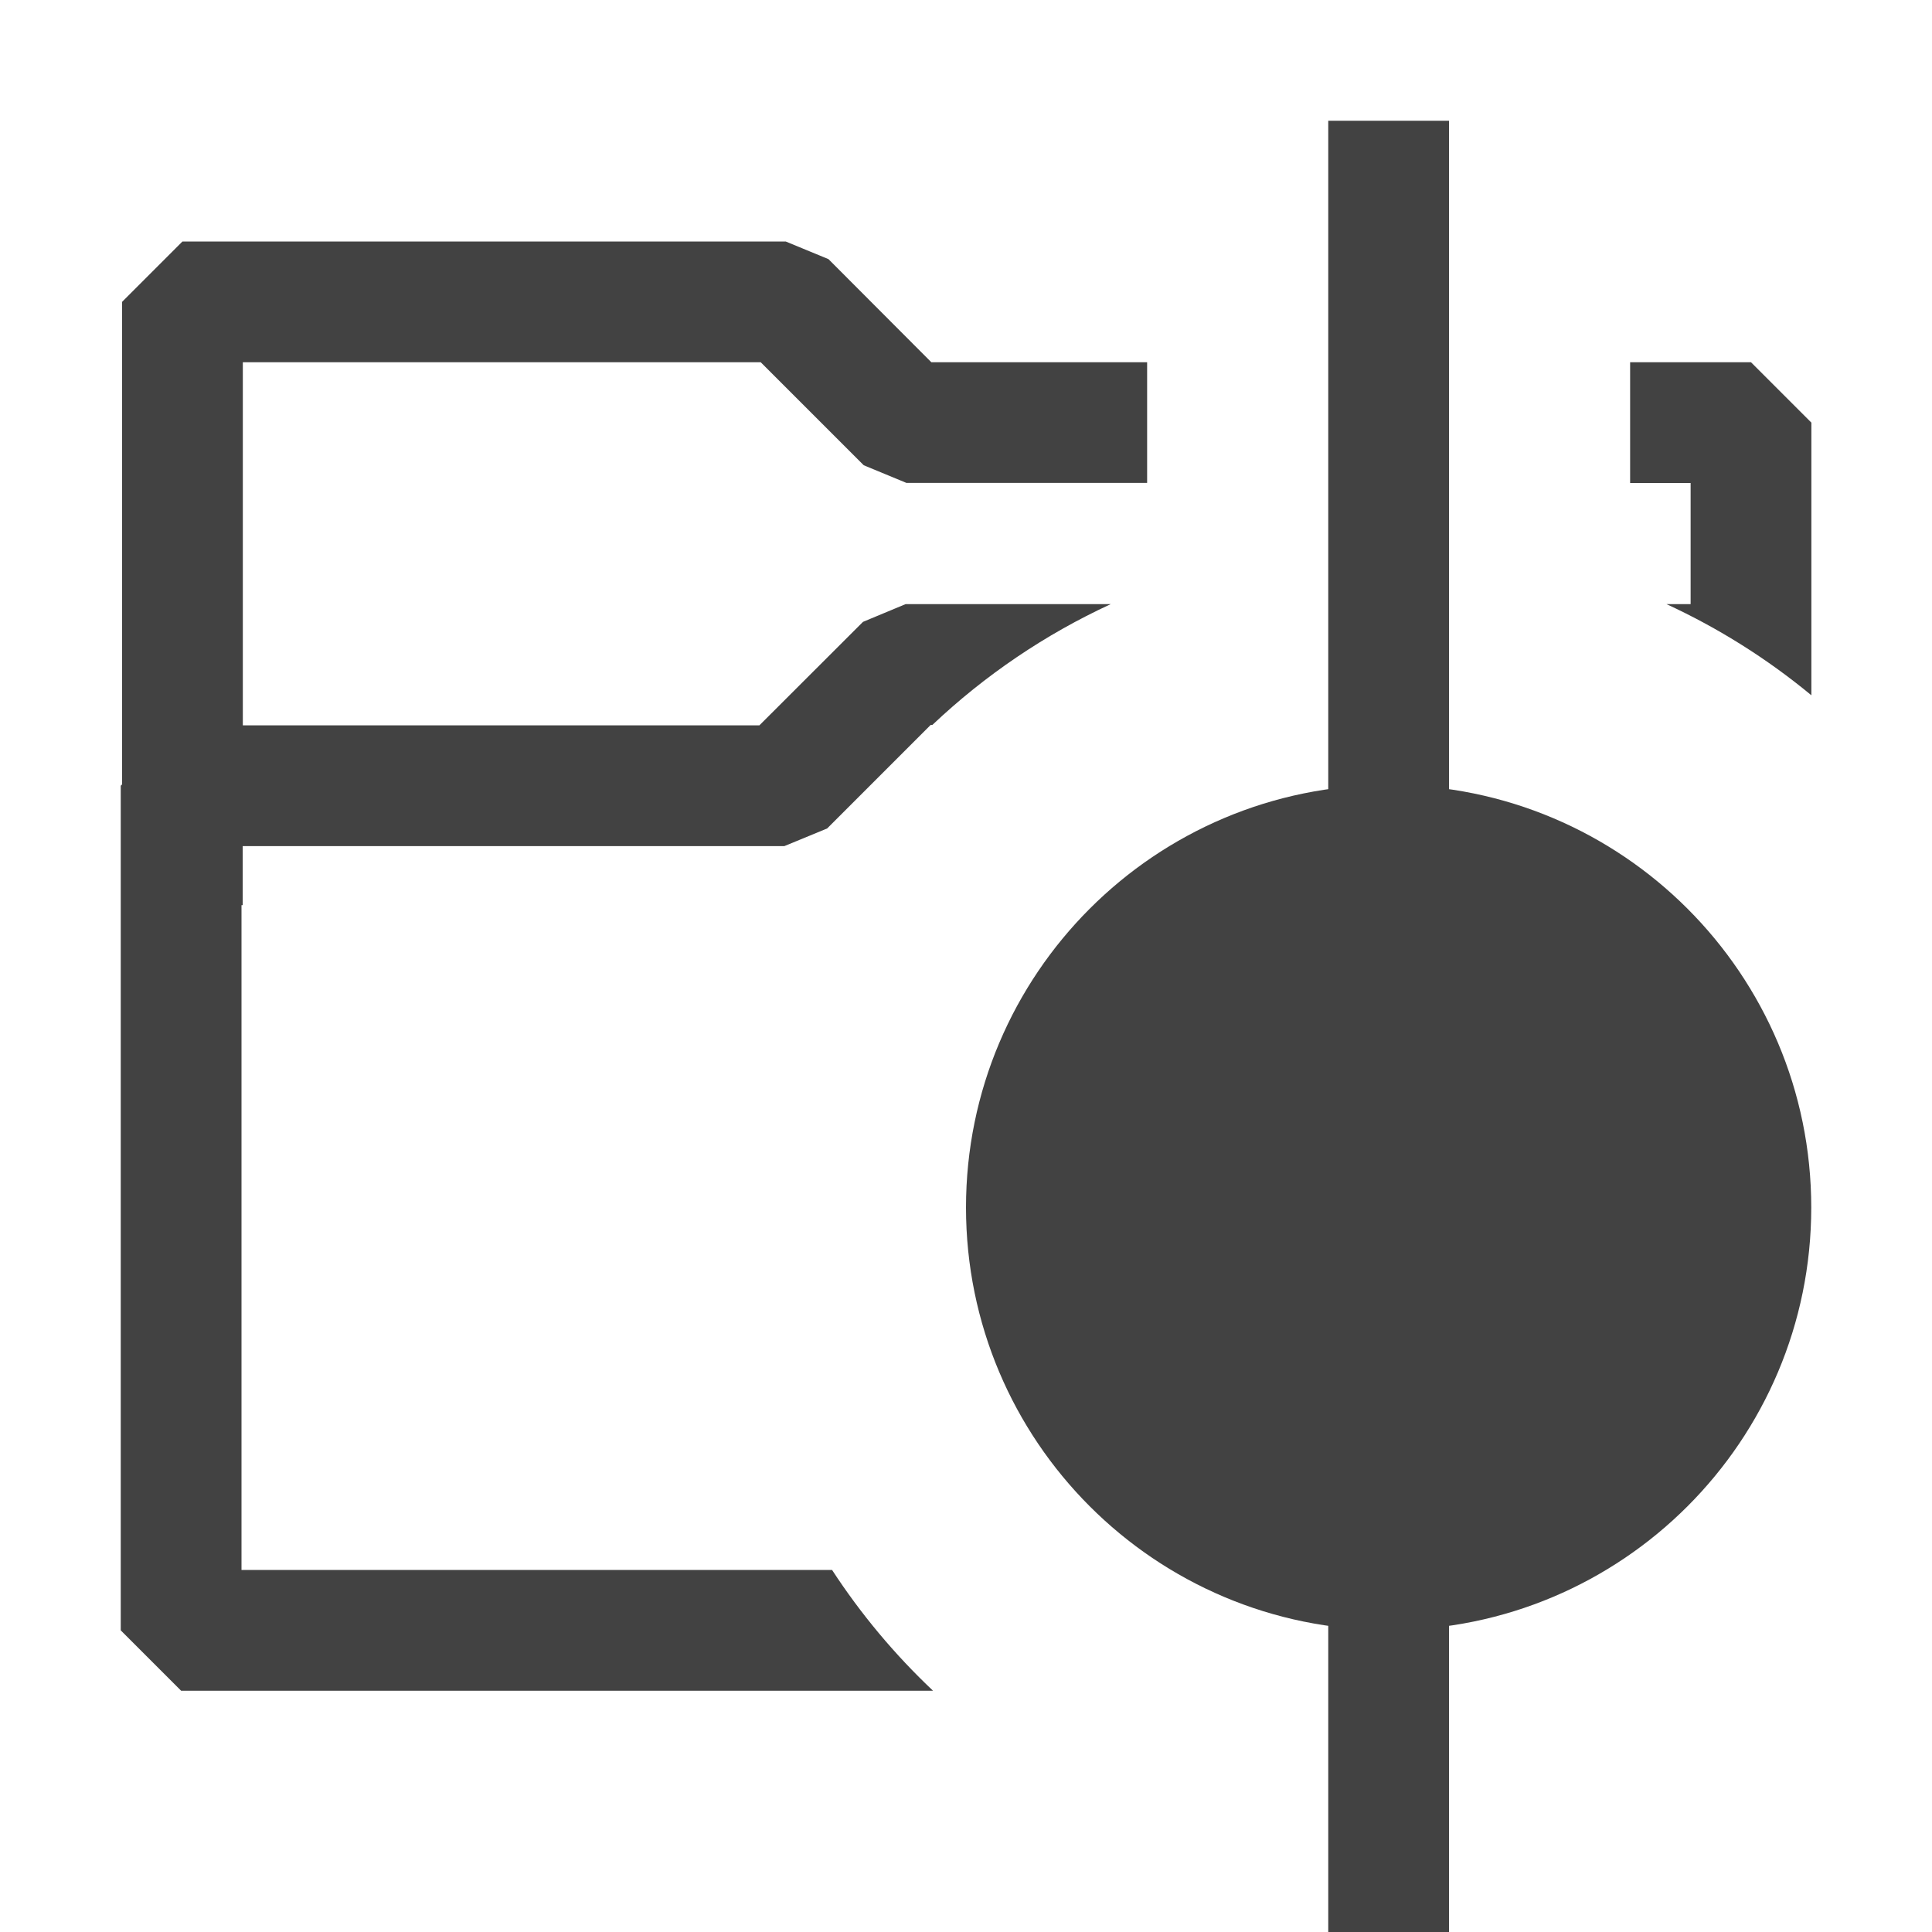
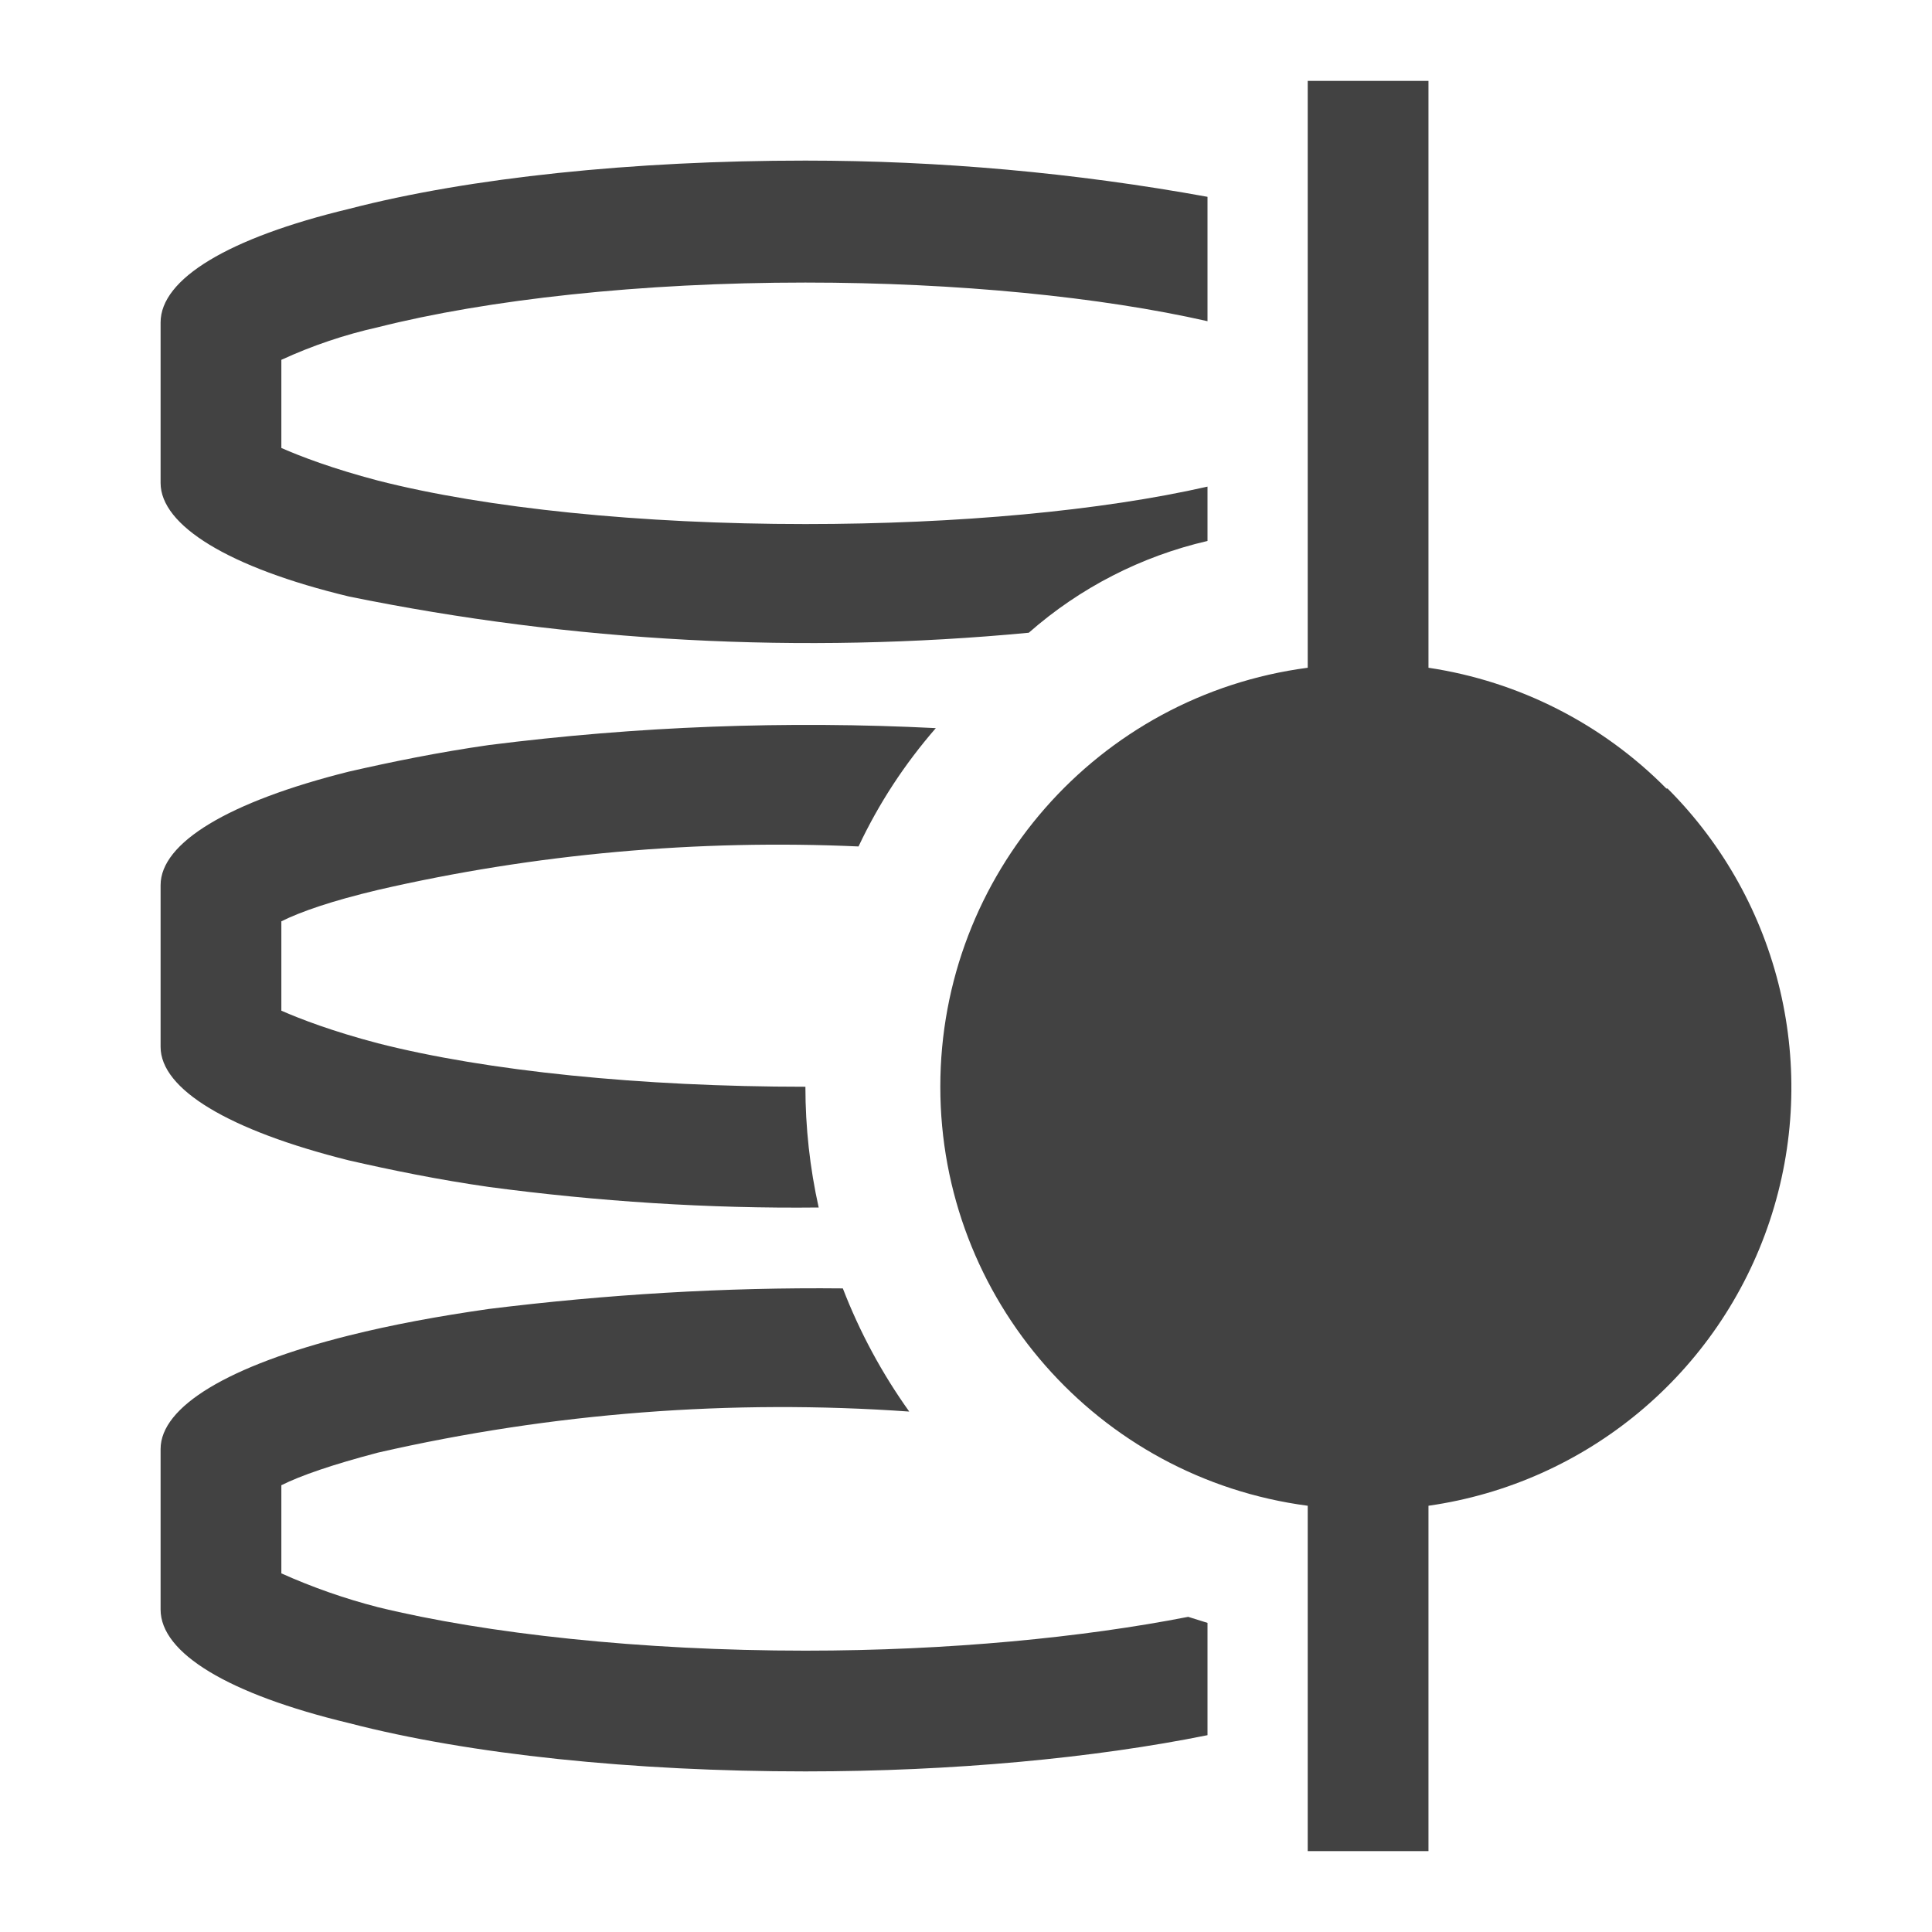
<svg xmlns="http://www.w3.org/2000/svg" width="16" height="16" fill="none" viewBox="0 0 16 16">
-   <path fill="#424242" fill-rule="evenodd" d="M13.5 4h.501v1.003h-.2a5.5 5.5 0 0 1 1.2.755V3.5l-.5-.5H13.5v1zm-4 0V3H7.713l-.852-.854L6.507 2H1.511l-.5.5v3.996L1 6.507v6.995l.5.5h6.227a5.528 5.528 0 0 1-.836-1H2V7.496h.01v-.489h4.486l.354-.146.858-.858h.014a5.51 5.51 0 0 1 1.477-1H7.5l-.353.147-.858.857H2.011V3H6.3l.853.853.353.146H9.5z" clip-rule="evenodd" />
-   <path fill="#424242" stroke="#424242" stroke-linejoin="bevel" stroke-width=".5" d="M11.5 6.75a3.25 3.25 0 1 1 0 6.5 3.25 3.25 0 0 1 0-6.5z" />
-   <path stroke="#424242" d="M11.5 13v3M11.5 1v6" />
+   <path fill="#424242" d="M13.8 6.53a3.5 3.5 0 0 0-1.97-1V.67h-1v4.86a3.5 3.5 0 0 0 0 6.94v2.86h1v-2.86a3.5 3.5 0 0 0 1.98-5.94Zm-2.47-.03a2.5 2.5 0 1 1 0 5 2.5 2.5 0 0 1 0-5Z" />
+   <path fill="#424242" d="M11.33 12a3 3 0 1 0 0-6 3 3 0 0 0 0 6ZM10 1.63c-1.1-.2-2.22-.3-3.33-.3-1.42 0-2.78.14-3.78.4-1 .24-1.56.58-1.56.94V4c0 .35.56.7 1.56.94a19.13 19.13 0 0 0 5.63.3A3.4 3.4 0 0 1 10 4.48v-.45c-.88.2-2.07.31-3.33.31-1.36 0-2.64-.13-3.54-.36-.38-.1-.64-.2-.8-.27v-.73a4 4 0 0 1 .8-.27c.91-.23 2.18-.37 3.54-.37 1.26 0 2.45.12 3.33.32V1.63Zm-2.25 4.4a21 21 0 0 0-3.7.14c-.42.06-.81.14-1.16.22-1 .25-1.56.59-1.56.94v1.34c0 .35.56.69 1.56.94.35.08.74.16 1.16.22.9.12 1.82.18 2.73.17a4.6 4.6 0 0 1-.11-1c-1.36 0-2.64-.13-3.54-.36-.38-.1-.64-.2-.8-.27v-.74c.16-.08.42-.17.8-.26 1.3-.3 2.65-.42 3.98-.36.17-.36.38-.68.64-.98Zm-.77 4.64c-.98-.01-1.96.05-2.93.17-.42.06-.8.13-1.16.22-1 .25-1.56.59-1.56.94v1.33c0 .36.56.7 1.56.94 1 .26 2.36.4 3.78.4 1.22 0 2.39-.11 3.33-.3v-.93l-.16-.05c-.87.17-1.98.28-3.17.28-1.36 0-2.64-.14-3.54-.36a5 5 0 0 1-.8-.28v-.73c.16-.08.42-.17.8-.27a15 15 0 0 1 4.4-.34 4.6 4.6 0 0 1-.55-1.02Z" />
</svg>
